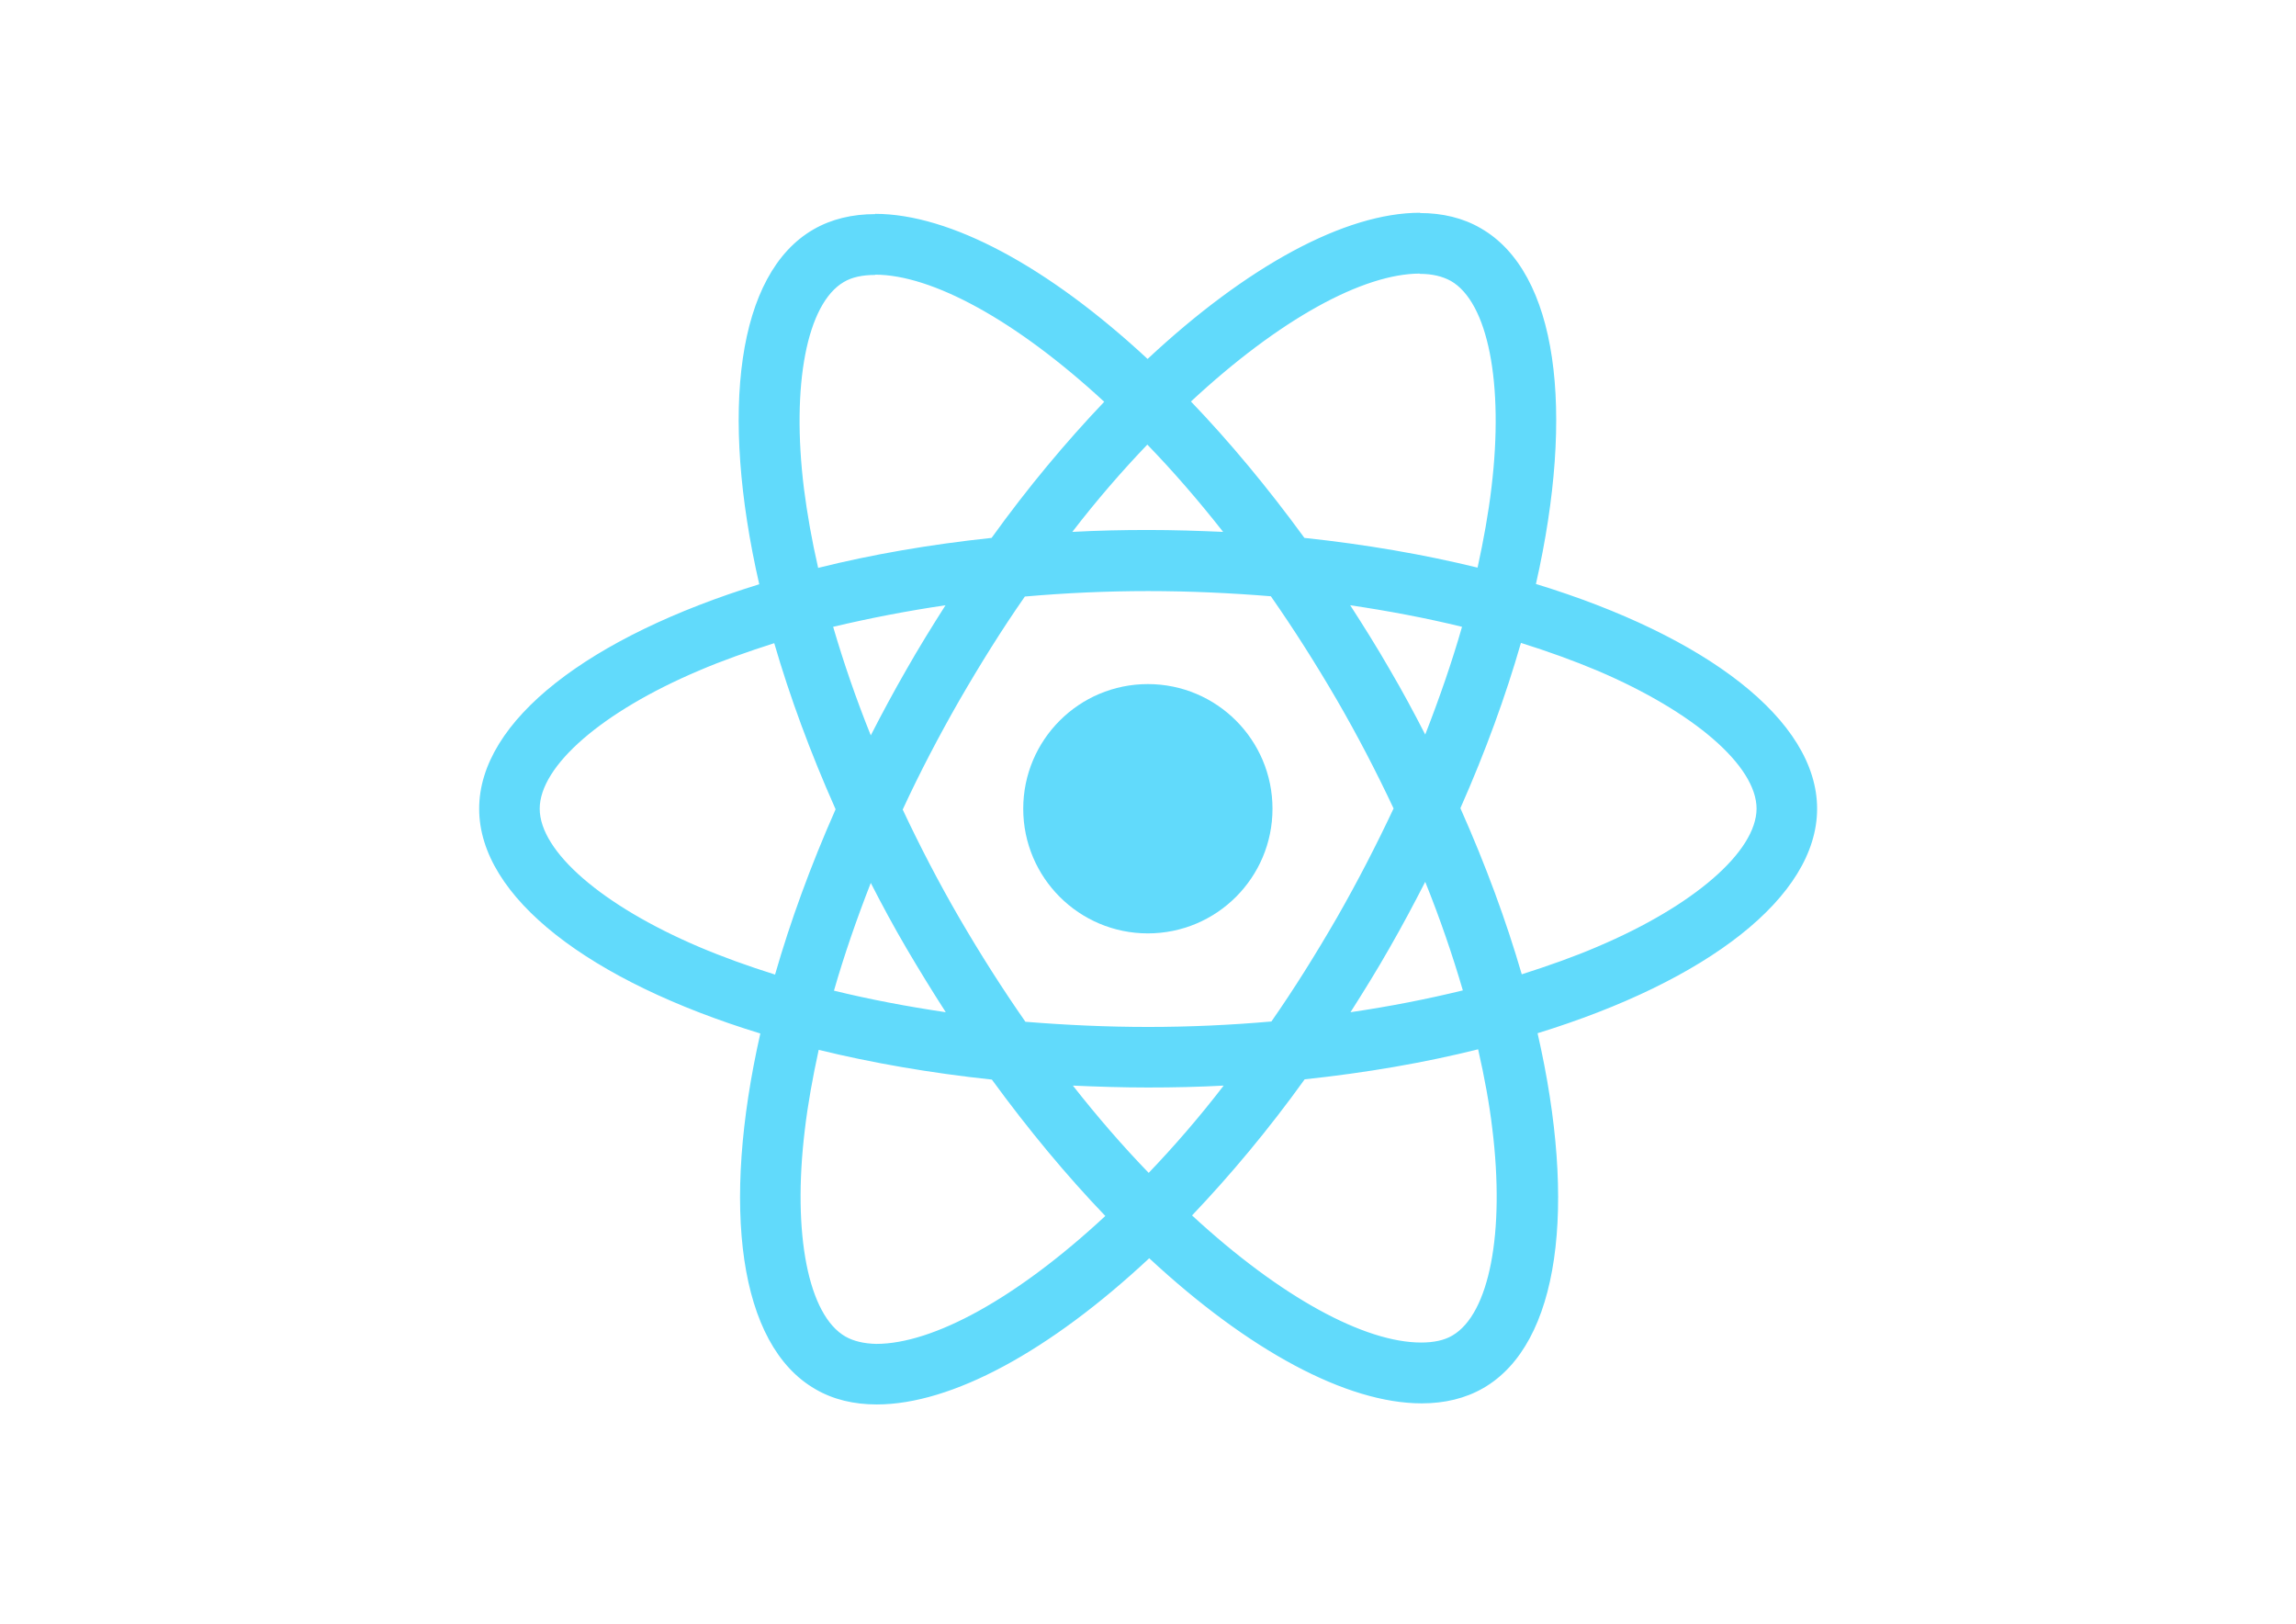
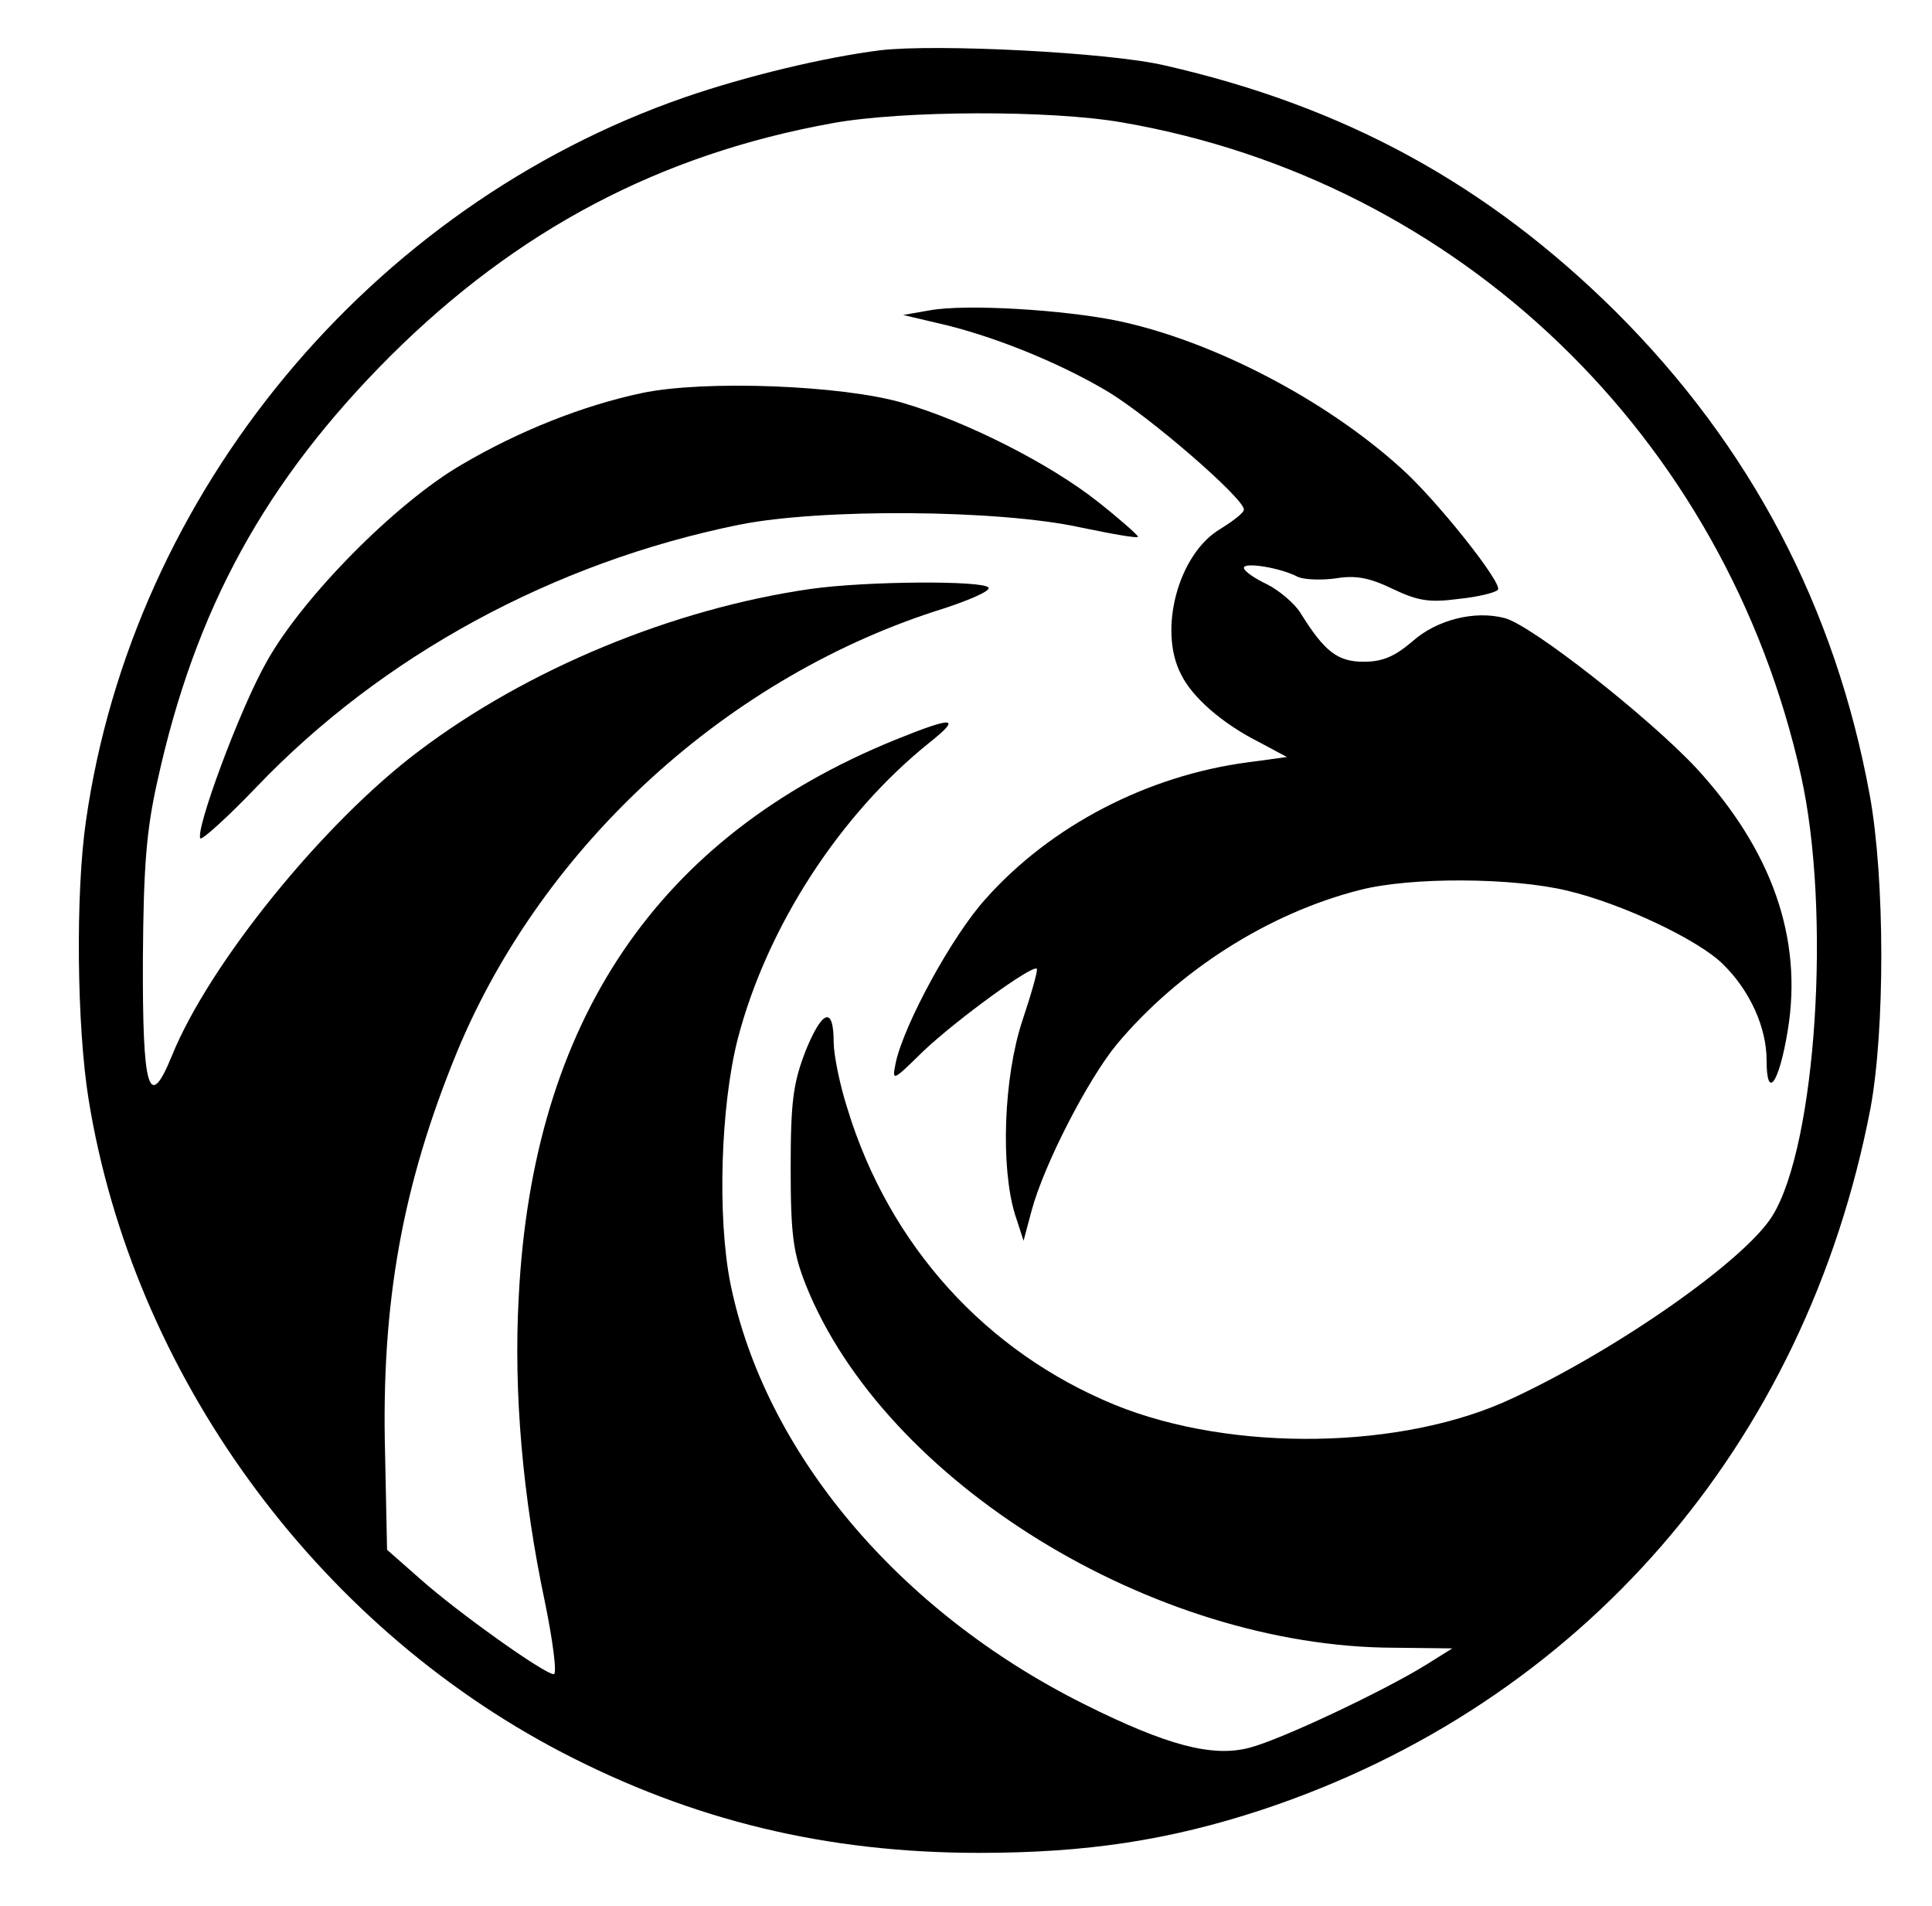
- <svg xmlns="http://www.w3.org/2000/svg" viewBox="0 0 841.9 595.3">
-   <g fill="#61DAFB">
-     <path d="M666.3 296.5c0-32.5-40.7-63.3-103.1-82.4 14.4-63.6 8-114.2-20.2-130.4-6.5-3.8-14.1-5.6-22.4-5.6v22.3c4.6 0 8.3.9 11.4 2.6 13.6 7.8 19.5 37.5 14.9 75.7-1.1 9.4-2.9 19.3-5.1 29.4-19.6-4.8-41-8.5-63.5-10.9-13.5-18.5-27.5-35.3-41.6-50 32.6-30.3 63.2-46.9 84-46.9V78c-27.5 0-63.5 19.6-99.9 53.6-36.4-33.8-72.4-53.2-99.9-53.2v22.3c20.7 0 51.4 16.5 84 46.6-14 14.7-28 31.4-41.3 49.9-22.6 2.4-44 6.1-63.6 11-2.3-10-4-19.7-5.2-29-4.7-38.2 1.1-67.9 14.6-75.8 3-1.8 6.9-2.6 11.5-2.6V78.5c-8.4 0-16 1.8-22.6 5.6-28.1 16.2-34.4 66.7-19.9 130.1-62.2 19.2-102.7 49.9-102.7 82.3 0 32.5 40.7 63.3 103.1 82.4-14.4 63.6-8 114.2 20.2 130.4 6.5 3.8 14.1 5.6 22.5 5.6 27.5 0 63.5-19.6 99.9-53.6 36.4 33.8 72.4 53.2 99.9 53.2 8.4 0 16-1.8 22.6-5.6 28.1-16.2 34.4-66.7 19.9-130.1 62-19.1 102.5-49.9 102.5-82.3zm-130.2-66.7c-3.7 12.9-8.3 26.2-13.5 39.5-4.1-8-8.4-16-13.1-24-4.6-8-9.5-15.8-14.4-23.4 14.2 2.1 27.9 4.7 41 7.9zm-45.8 106.5c-7.8 13.5-15.8 26.3-24.1 38.2-14.9 1.3-30 2-45.2 2-15.1 0-30.2-.7-45-1.9-8.3-11.9-16.4-24.6-24.2-38-7.6-13.1-14.5-26.4-20.8-39.8 6.2-13.4 13.2-26.8 20.7-39.9 7.8-13.5 15.8-26.3 24.1-38.2 14.9-1.3 30-2 45.2-2 15.1 0 30.2.7 45 1.9 8.3 11.9 16.4 24.6 24.2 38 7.6 13.1 14.5 26.4 20.8 39.8-6.3 13.4-13.2 26.8-20.7 39.9zm32.3-13c5.4 13.4 10 26.8 13.8 39.8-13.1 3.2-26.9 5.9-41.2 8 4.9-7.7 9.8-15.6 14.4-23.7 4.6-8 8.9-16.1 13-24.1zM421.2 430c-9.3-9.6-18.6-20.3-27.8-32 9 .4 18.2.7 27.5.7 9.4 0 18.7-.2 27.8-.7-9 11.7-18.3 22.4-27.5 32zm-74.4-58.9c-14.2-2.1-27.9-4.7-41-7.9 3.7-12.9 8.3-26.2 13.5-39.5 4.1 8 8.4 16 13.1 24 4.7 8 9.5 15.8 14.4 23.4zM420.7 163c9.3 9.6 18.6 20.3 27.8 32-9-.4-18.2-.7-27.5-.7-9.4 0-18.7.2-27.8.7 9-11.7 18.3-22.4 27.5-32zm-74 58.9c-4.9 7.7-9.8 15.6-14.4 23.7-4.6 8-8.9 16-13 24-5.4-13.4-10-26.8-13.8-39.8 13.1-3.1 26.9-5.8 41.2-7.9zm-90.5 125.2c-35.4-15.1-58.3-34.9-58.3-50.6 0-15.7 22.9-35.6 58.3-50.6 8.6-3.7 18-7 27.7-10.1 5.7 19.6 13.2 40 22.5 60.9-9.2 20.8-16.6 41.1-22.2 60.6-9.9-3.1-19.3-6.5-28-10.2zM310 490c-13.6-7.8-19.5-37.5-14.9-75.7 1.1-9.4 2.9-19.3 5.1-29.4 19.6 4.8 41 8.5 63.5 10.9 13.5 18.5 27.5 35.3 41.6 50-32.6 30.3-63.2 46.9-84 46.9-4.5-.1-8.3-1-11.3-2.7zm237.2-76.2c4.7 38.2-1.1 67.9-14.6 75.8-3 1.8-6.9 2.6-11.5 2.6-20.7 0-51.4-16.5-84-46.6 14-14.7 28-31.4 41.3-49.9 22.6-2.4 44-6.1 63.6-11 2.3 10.1 4.1 19.8 5.2 29.1zm38.5-66.7c-8.6 3.7-18 7-27.7 10.1-5.7-19.6-13.2-40-22.5-60.9 9.2-20.8 16.6-41.1 22.2-60.6 9.9 3.1 19.3 6.5 28.1 10.2 35.4 15.1 58.3 34.9 58.3 50.6-.1 15.7-23 35.6-58.4 50.6zM320.8 78.4z" />
-     <circle cx="420.9" cy="296.5" r="45.7" />
-     <path d="M520.5 78.1z" />
+ <svg xmlns="http://www.w3.org/2000/svg" version="1.0" width="292pt" height="288pt" viewBox="0 0 292 288" preserveAspectRatio="xMidYMid meet">
+   <g transform="translate(0,288) scale(0.1,-0.1)" fill="#000000" stroke="none">
+     <path d="M1330 2804 c-86 -11 -202 -39 -295 -71 -476 -165 -834 -597 -905 -1093 -16 -109 -14 -311 4 -422 67 -413 341 -791 715 -986 198 -103 400 -152 631 -152 162 0 287 19 427 65 483 160 822 551 920 1060 22 119 22 346 -1 473 -52 284 -180 528 -385 732 -193 191 -408 309 -680 371 -84 20 -347 33 -431 23z m366 -109 c510 -88 912 -475 1026 -987 46 -206 23 -558 -43 -665 -41 -67 -234 -202 -393 -276 -165 -78 -424 -82 -601 -10 -195 80 -341 241 -404 447 -12 37 -21 83 -21 101 0 55 -17 49 -42 -12 -19 -49 -23 -76 -23 -178 0 -102 4 -129 23 -177 119 -297 524 -547 889 -548 l88 -1 -40 -25 c-63 -39 -217 -112 -266 -125 -56 -15 -125 3 -251 66 -280 140 -482 380 -534 635 -20 100 -15 268 11 370 44 169 154 339 290 448 49 39 37 40 -52 4 -359 -146 -548 -425 -569 -842 -8 -144 6 -303 40 -463 12 -59 18 -107 13 -107 -14 0 -146 94 -202 144 l-50 44 -3 145 c-6 228 26 406 109 608 130 313 411 569 737 670 39 13 69 26 66 31 -7 11 -184 10 -269 -2 -208 -30 -428 -121 -592 -245 -145 -109 -317 -322 -373 -460 -35 -86 -45 -54 -44 150 1 134 5 190 22 265 57 260 163 453 352 642 192 191 408 305 669 352 105 19 328 20 437 1z" />
+     <path d="M1405 2411 l-40 -7 51 -12 c81 -18 183 -59 257 -103 64 -38 207 -162 207 -179 0 -5 -16 -17 -35 -29 -64 -37 -95 -153 -60 -220 17 -35 63 -75 119 -103 l41 -22 -59 -8 c-152 -20 -298 -96 -396 -206 -51 -56 -123 -189 -136 -247 -6 -30 -6 -30 42 17 51 48 165 131 171 124 2 -2 -8 -37 -22 -79 -28 -85 -33 -220 -11 -292 l13 -40 12 45 c19 71 86 200 129 252 93 111 229 198 367 233 77 20 231 19 314 -1 84 -20 199 -75 235 -111 41 -40 66 -96 66 -145 0 -62 19 -35 32 45 23 139 -24 272 -138 396 -73 78 -250 217 -290 227 -46 12 -103 -3 -139 -35 -27 -23 -45 -31 -74 -31 -39 0 -59 15 -95 73 -9 15 -33 35 -51 44 -19 9 -35 20 -35 25 0 9 56 0 82 -14 10 -4 35 -5 57 -2 30 5 51 1 86 -16 38 -18 55 -21 100 -15 30 3 57 10 59 14 7 10 -94 137 -147 184 -115 104 -285 192 -427 222 -82 17 -231 26 -285 16z" />
+     <path d="M970 2286 c-90 -19 -187 -58 -272 -108 -100 -58 -241 -201 -295 -298 -41 -72 -109 -257 -100 -267 3 -2 41 32 84 77 190 199 449 340 730 397 124 25 393 23 516 -4 48 -10 87 -17 87 -14 -1 3 -28 27 -61 53 -72 57 -198 121 -294 149 -91 27 -301 35 -395 15z" />
  </g>
</svg>
